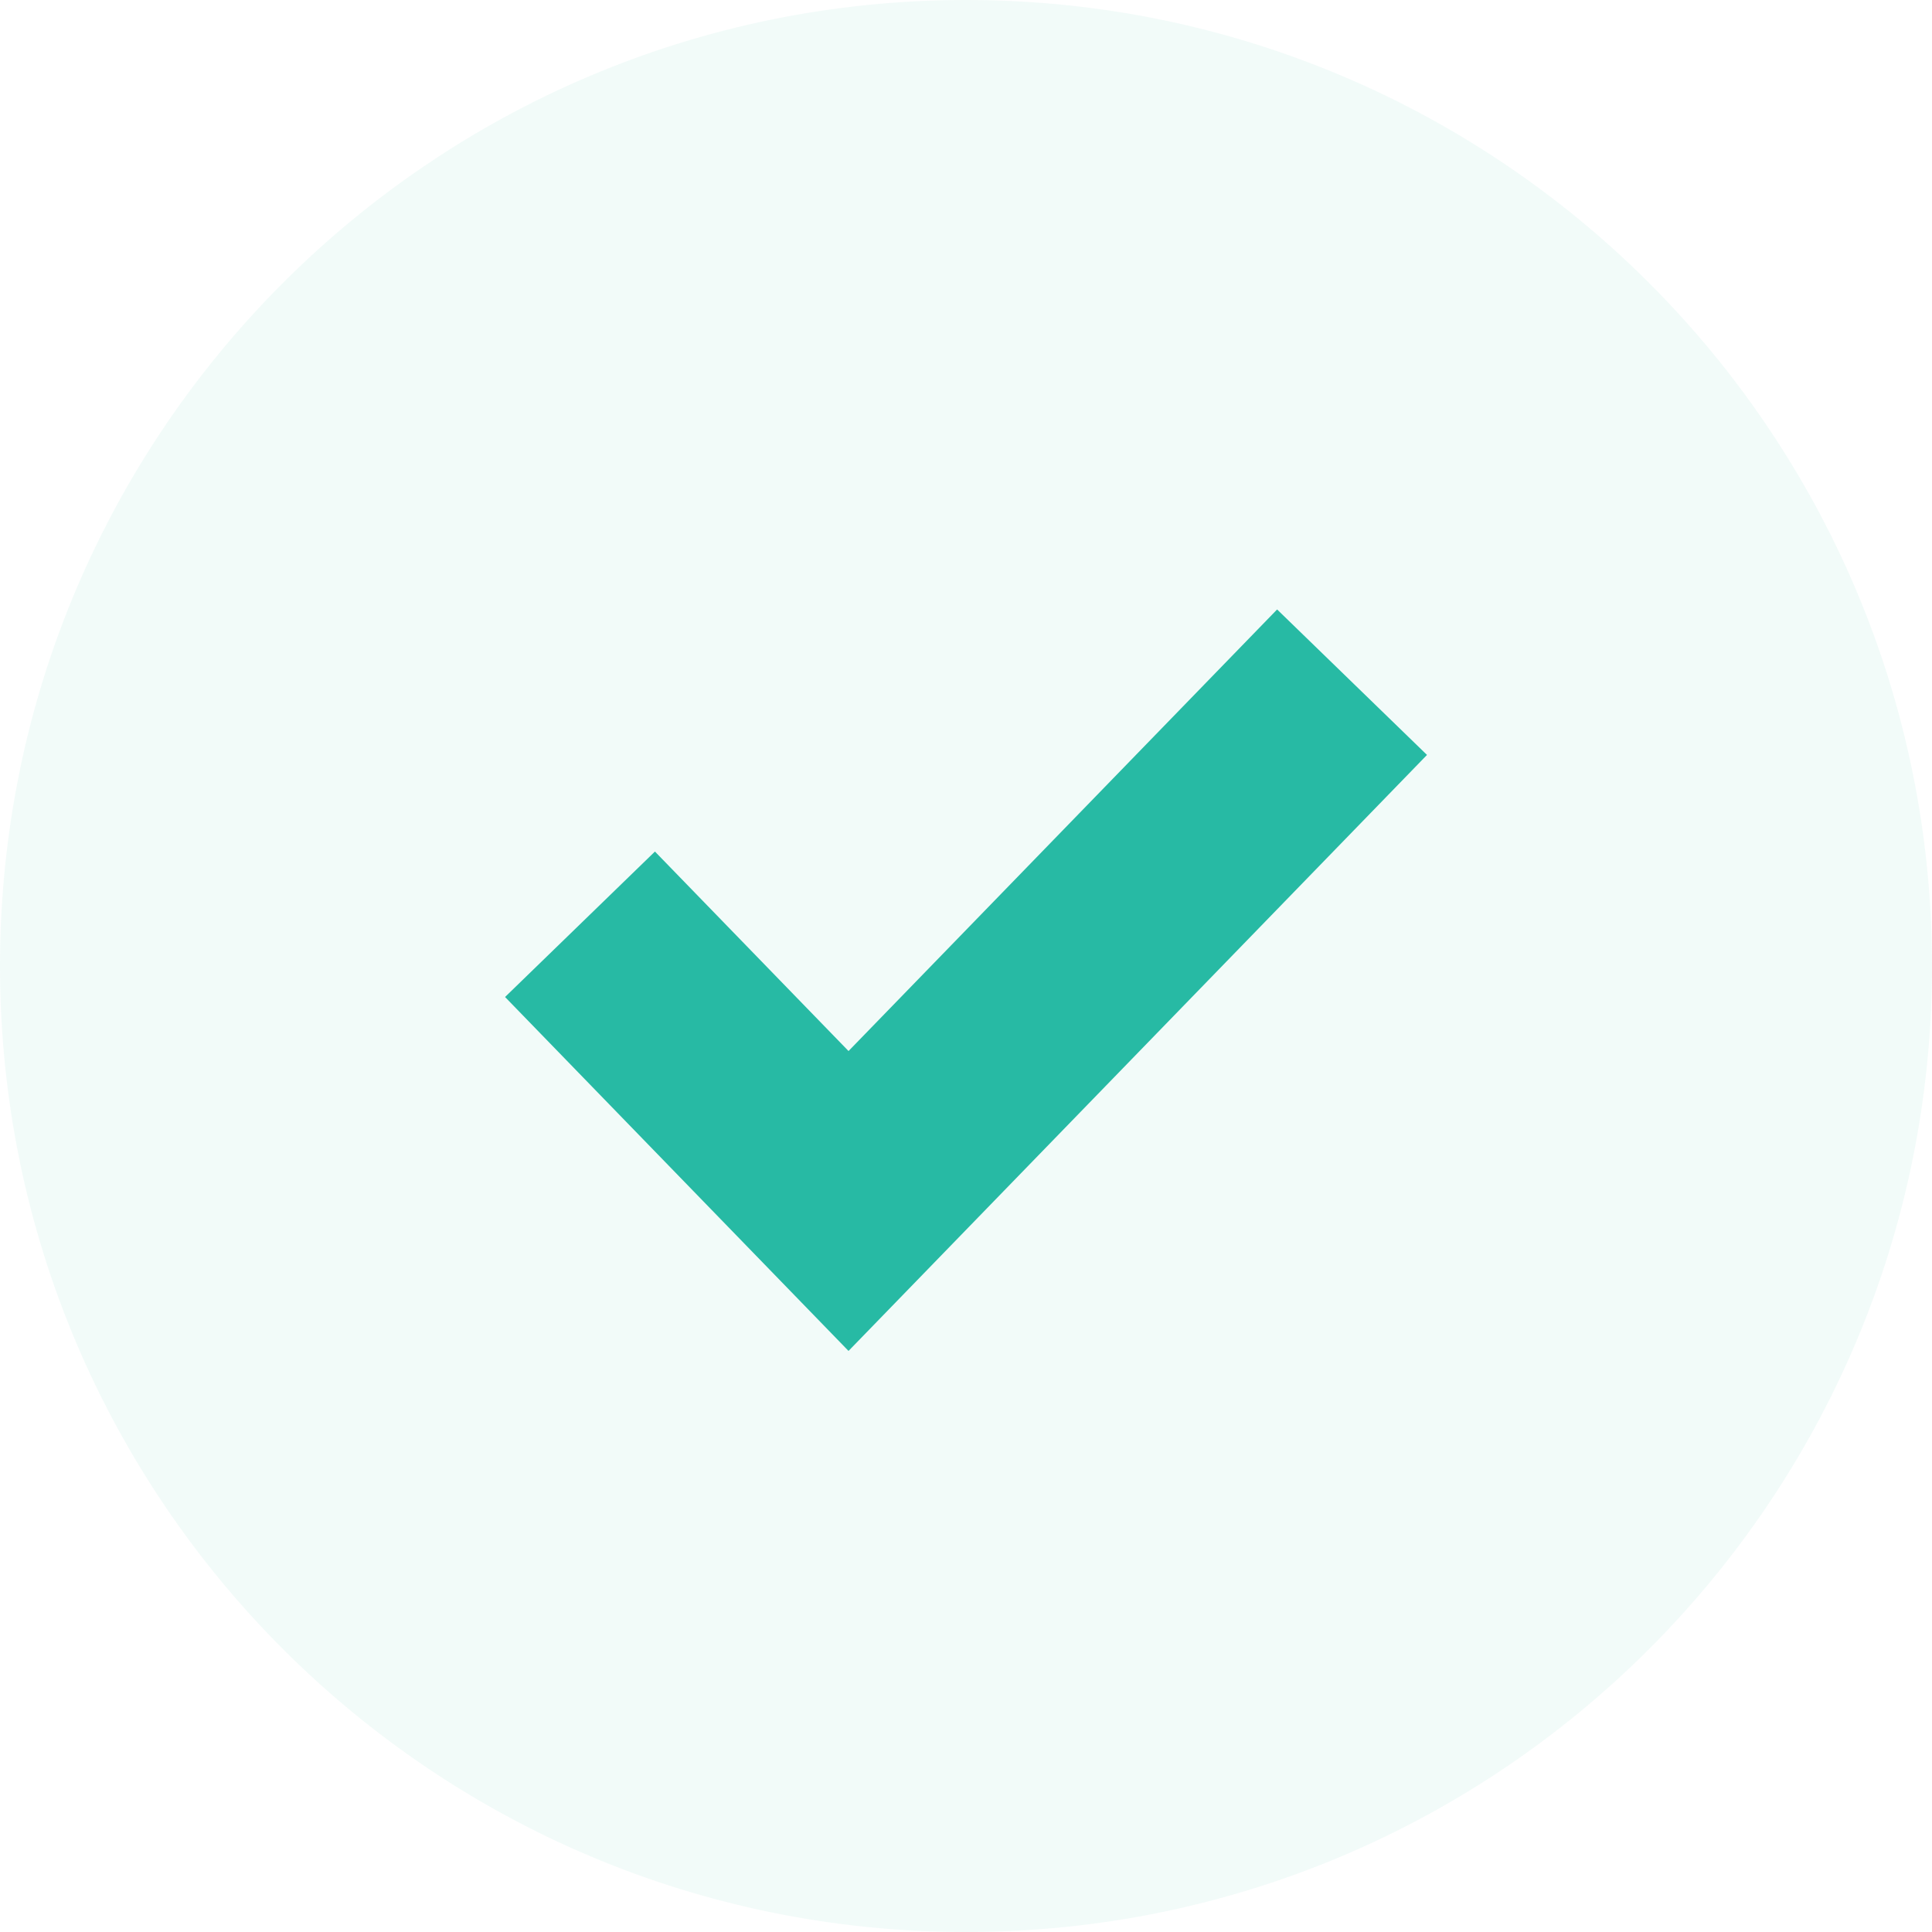
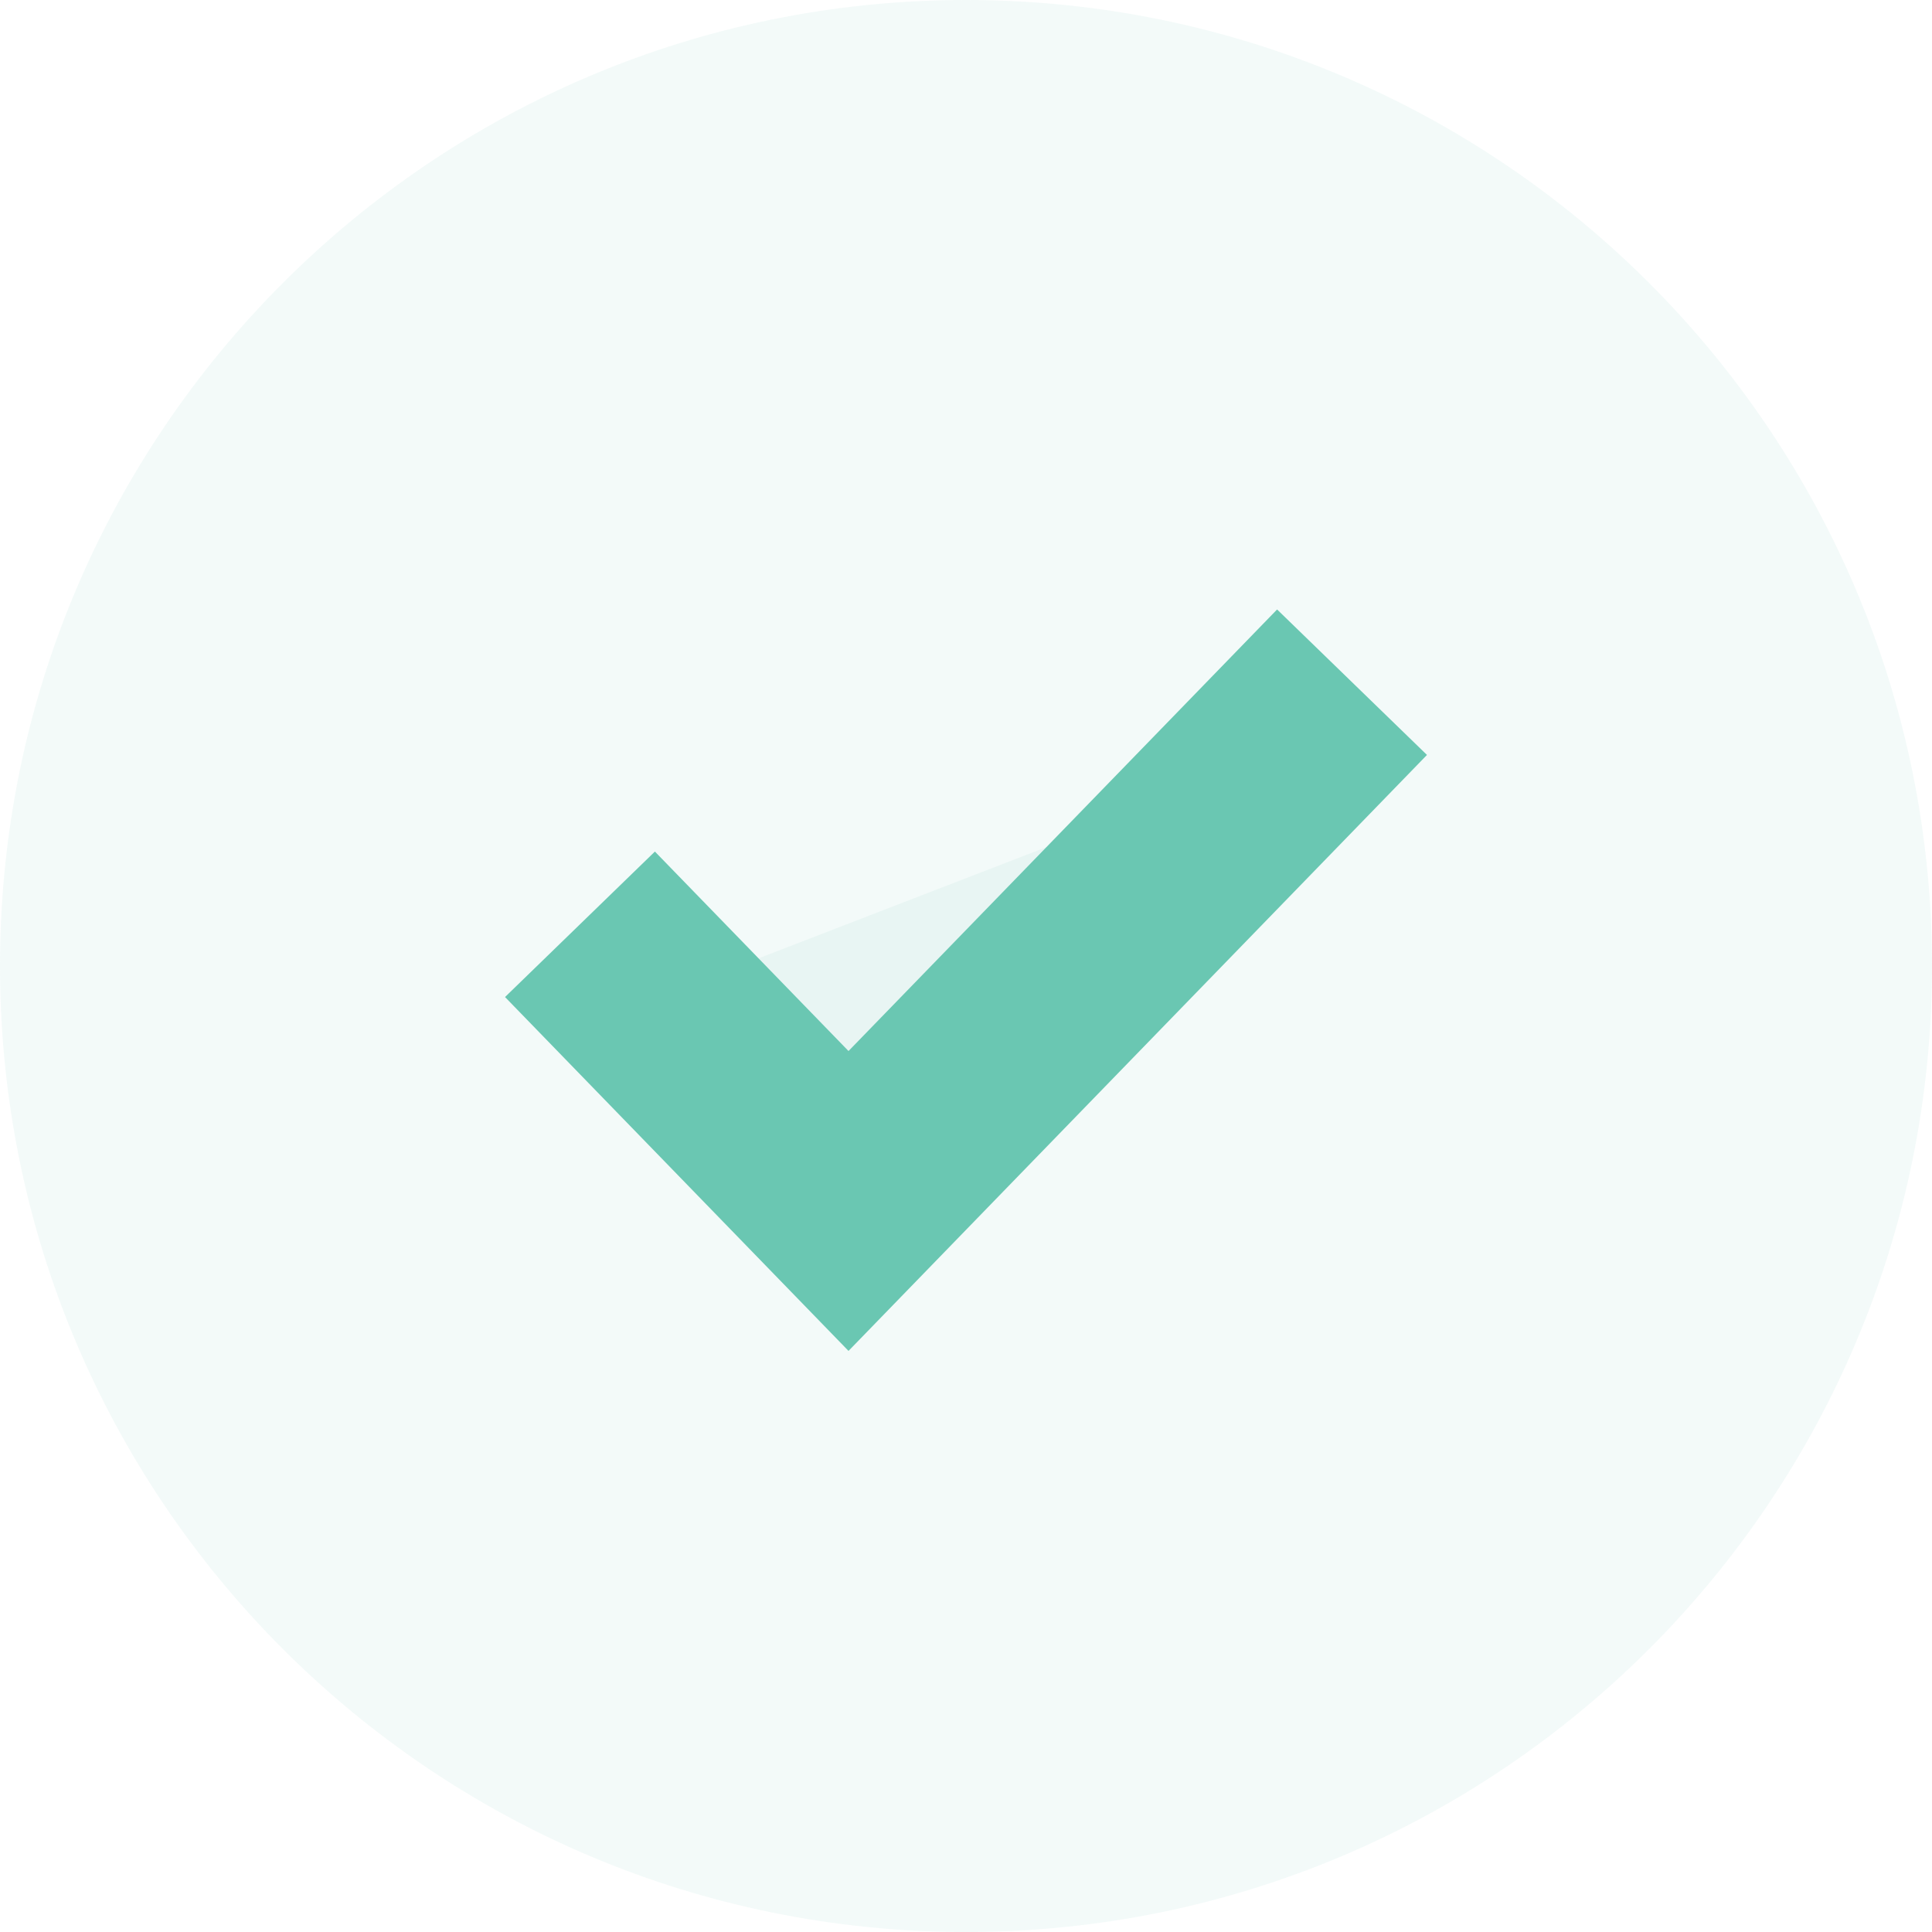
- <svg xmlns="http://www.w3.org/2000/svg" width="46" height="46" viewBox="0 0 46 46" fill="none">
-   <circle cx="23" cy="23" r="23" fill="#27BAA4" fill-opacity="0.06" />
-   <path d="M30.46 18.027L20.203 28.595L15.541 23.791" stroke="#27BAA4" stroke-width="4.973" stroke-linecap="square" />
+ <svg xmlns="http://www.w3.org/2000/svg" width="74" height="74" viewBox="0 0 74 74" fill="none">
+   <circle cx="37" cy="37" r="37" fill="#6AC7B2" fill-opacity="0.08" />
+   <path d="M49 29L32.5 46L25 38.273" fill="#6AC7B2" fill-opacity="0.08" />
+   <path d="M49 29L32.5 46L25 38.273" stroke="#6AC7B2" stroke-width="8" stroke-linecap="square" />
</svg>
